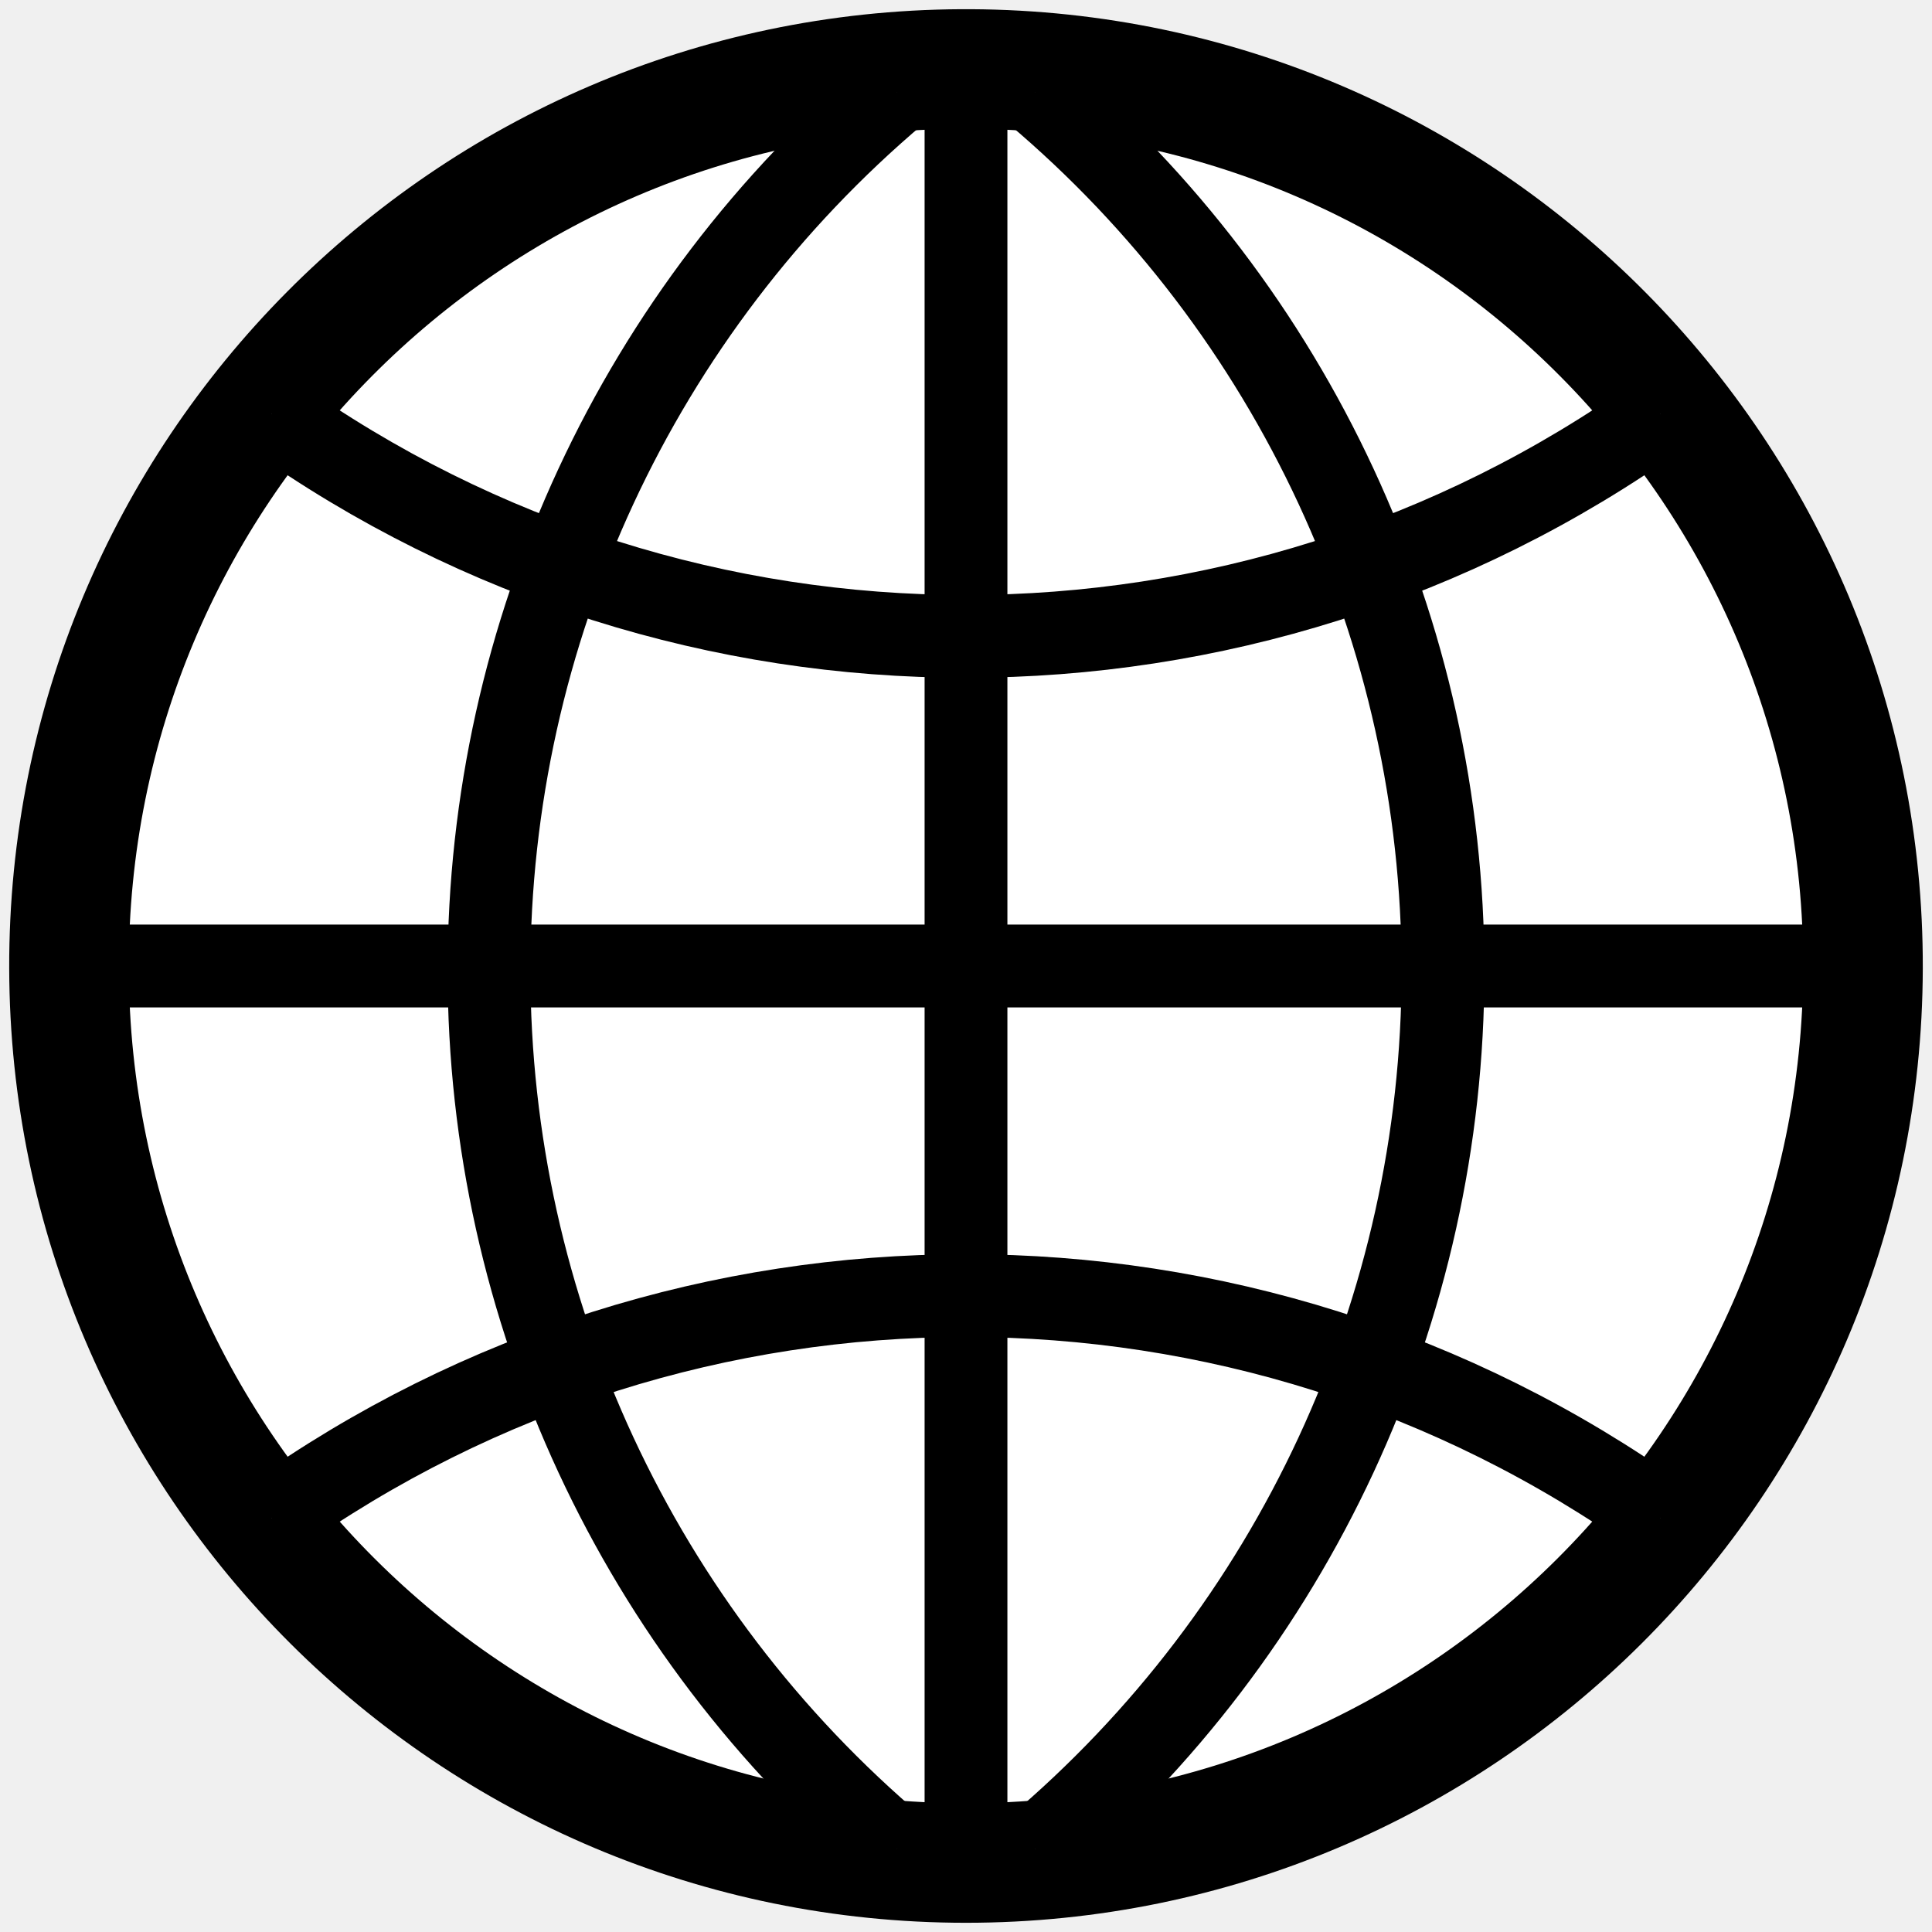
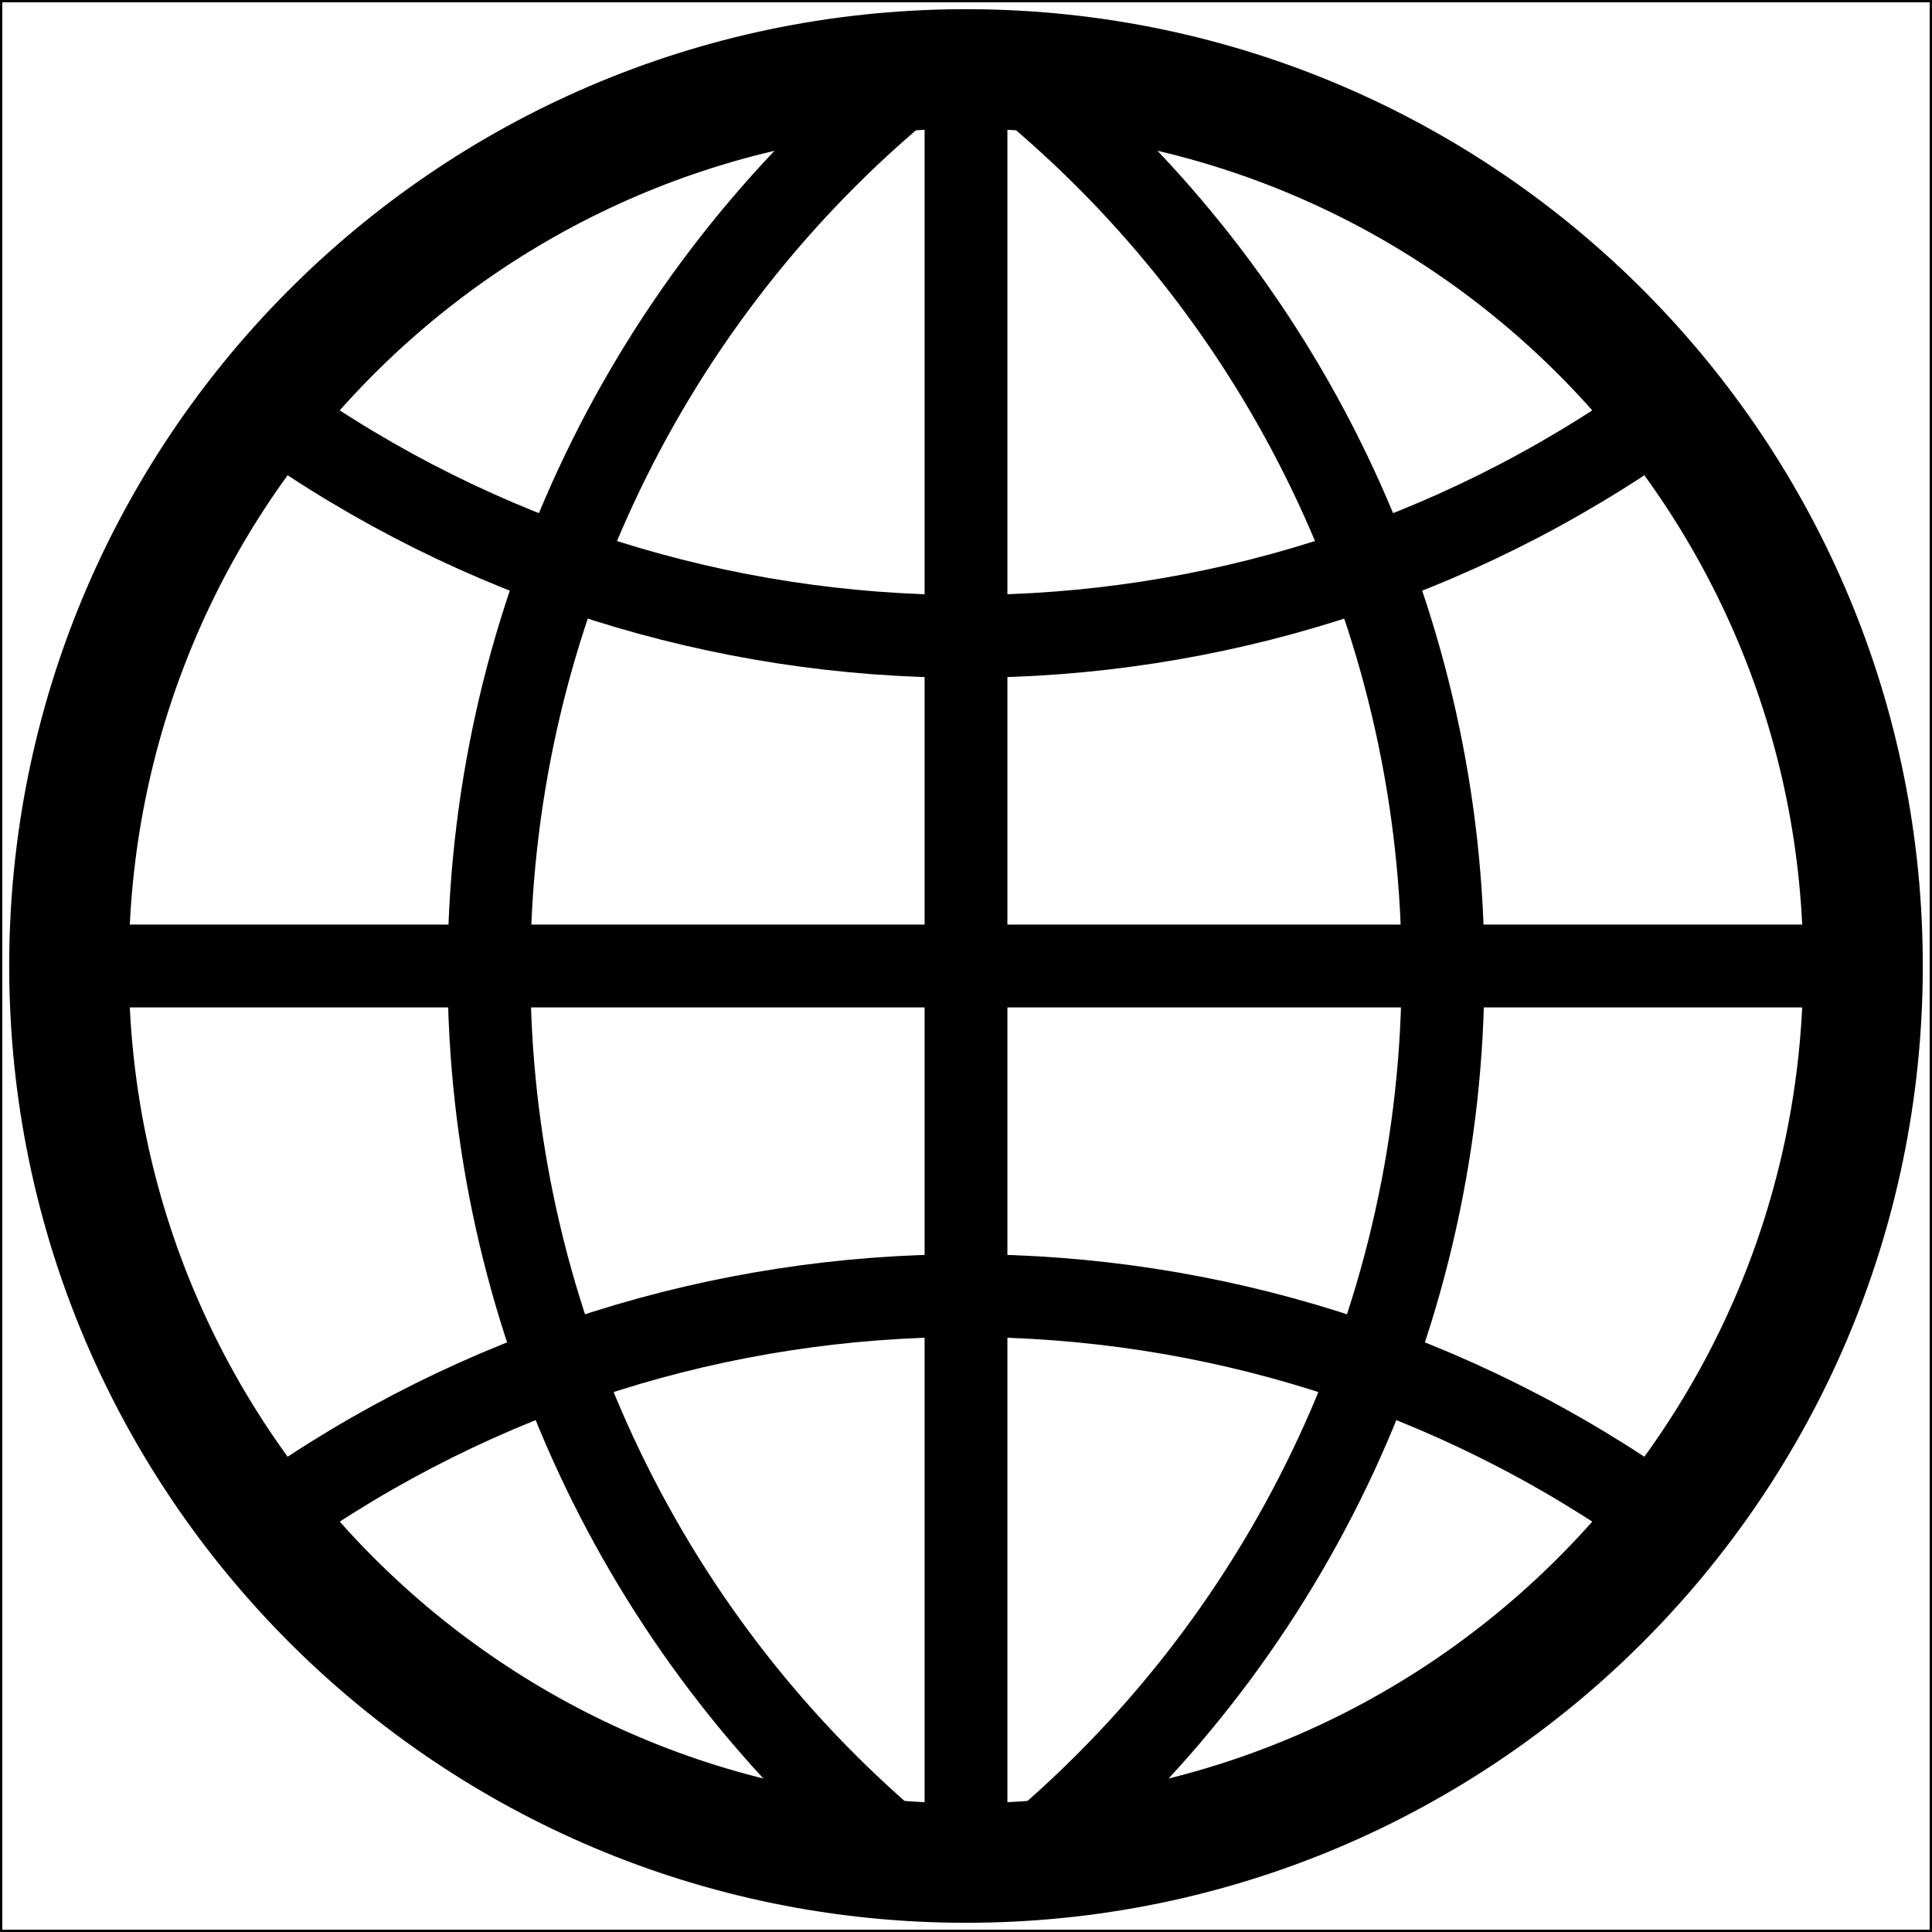
<svg xmlns="http://www.w3.org/2000/svg" width="50" height="50" viewBox="0 0 420 420" stroke="#000" fill="#fff">
+   <path d="M0,0L420,0L420,420L0,420z" fill="#fff" />
  <path stroke-width="26" d="M209,15a195,195 0 1,0 2,0z" />
  <path stroke-width="18" d="m210,15v390m195-195H15M59,90a260,260 0 0,0 302,0 m0,240 a260,260 0 0,0-302,0M195,20a250,250 0 0,0 0,382 m30,0 a250,250 0 0,0 0-382" />
</svg>
